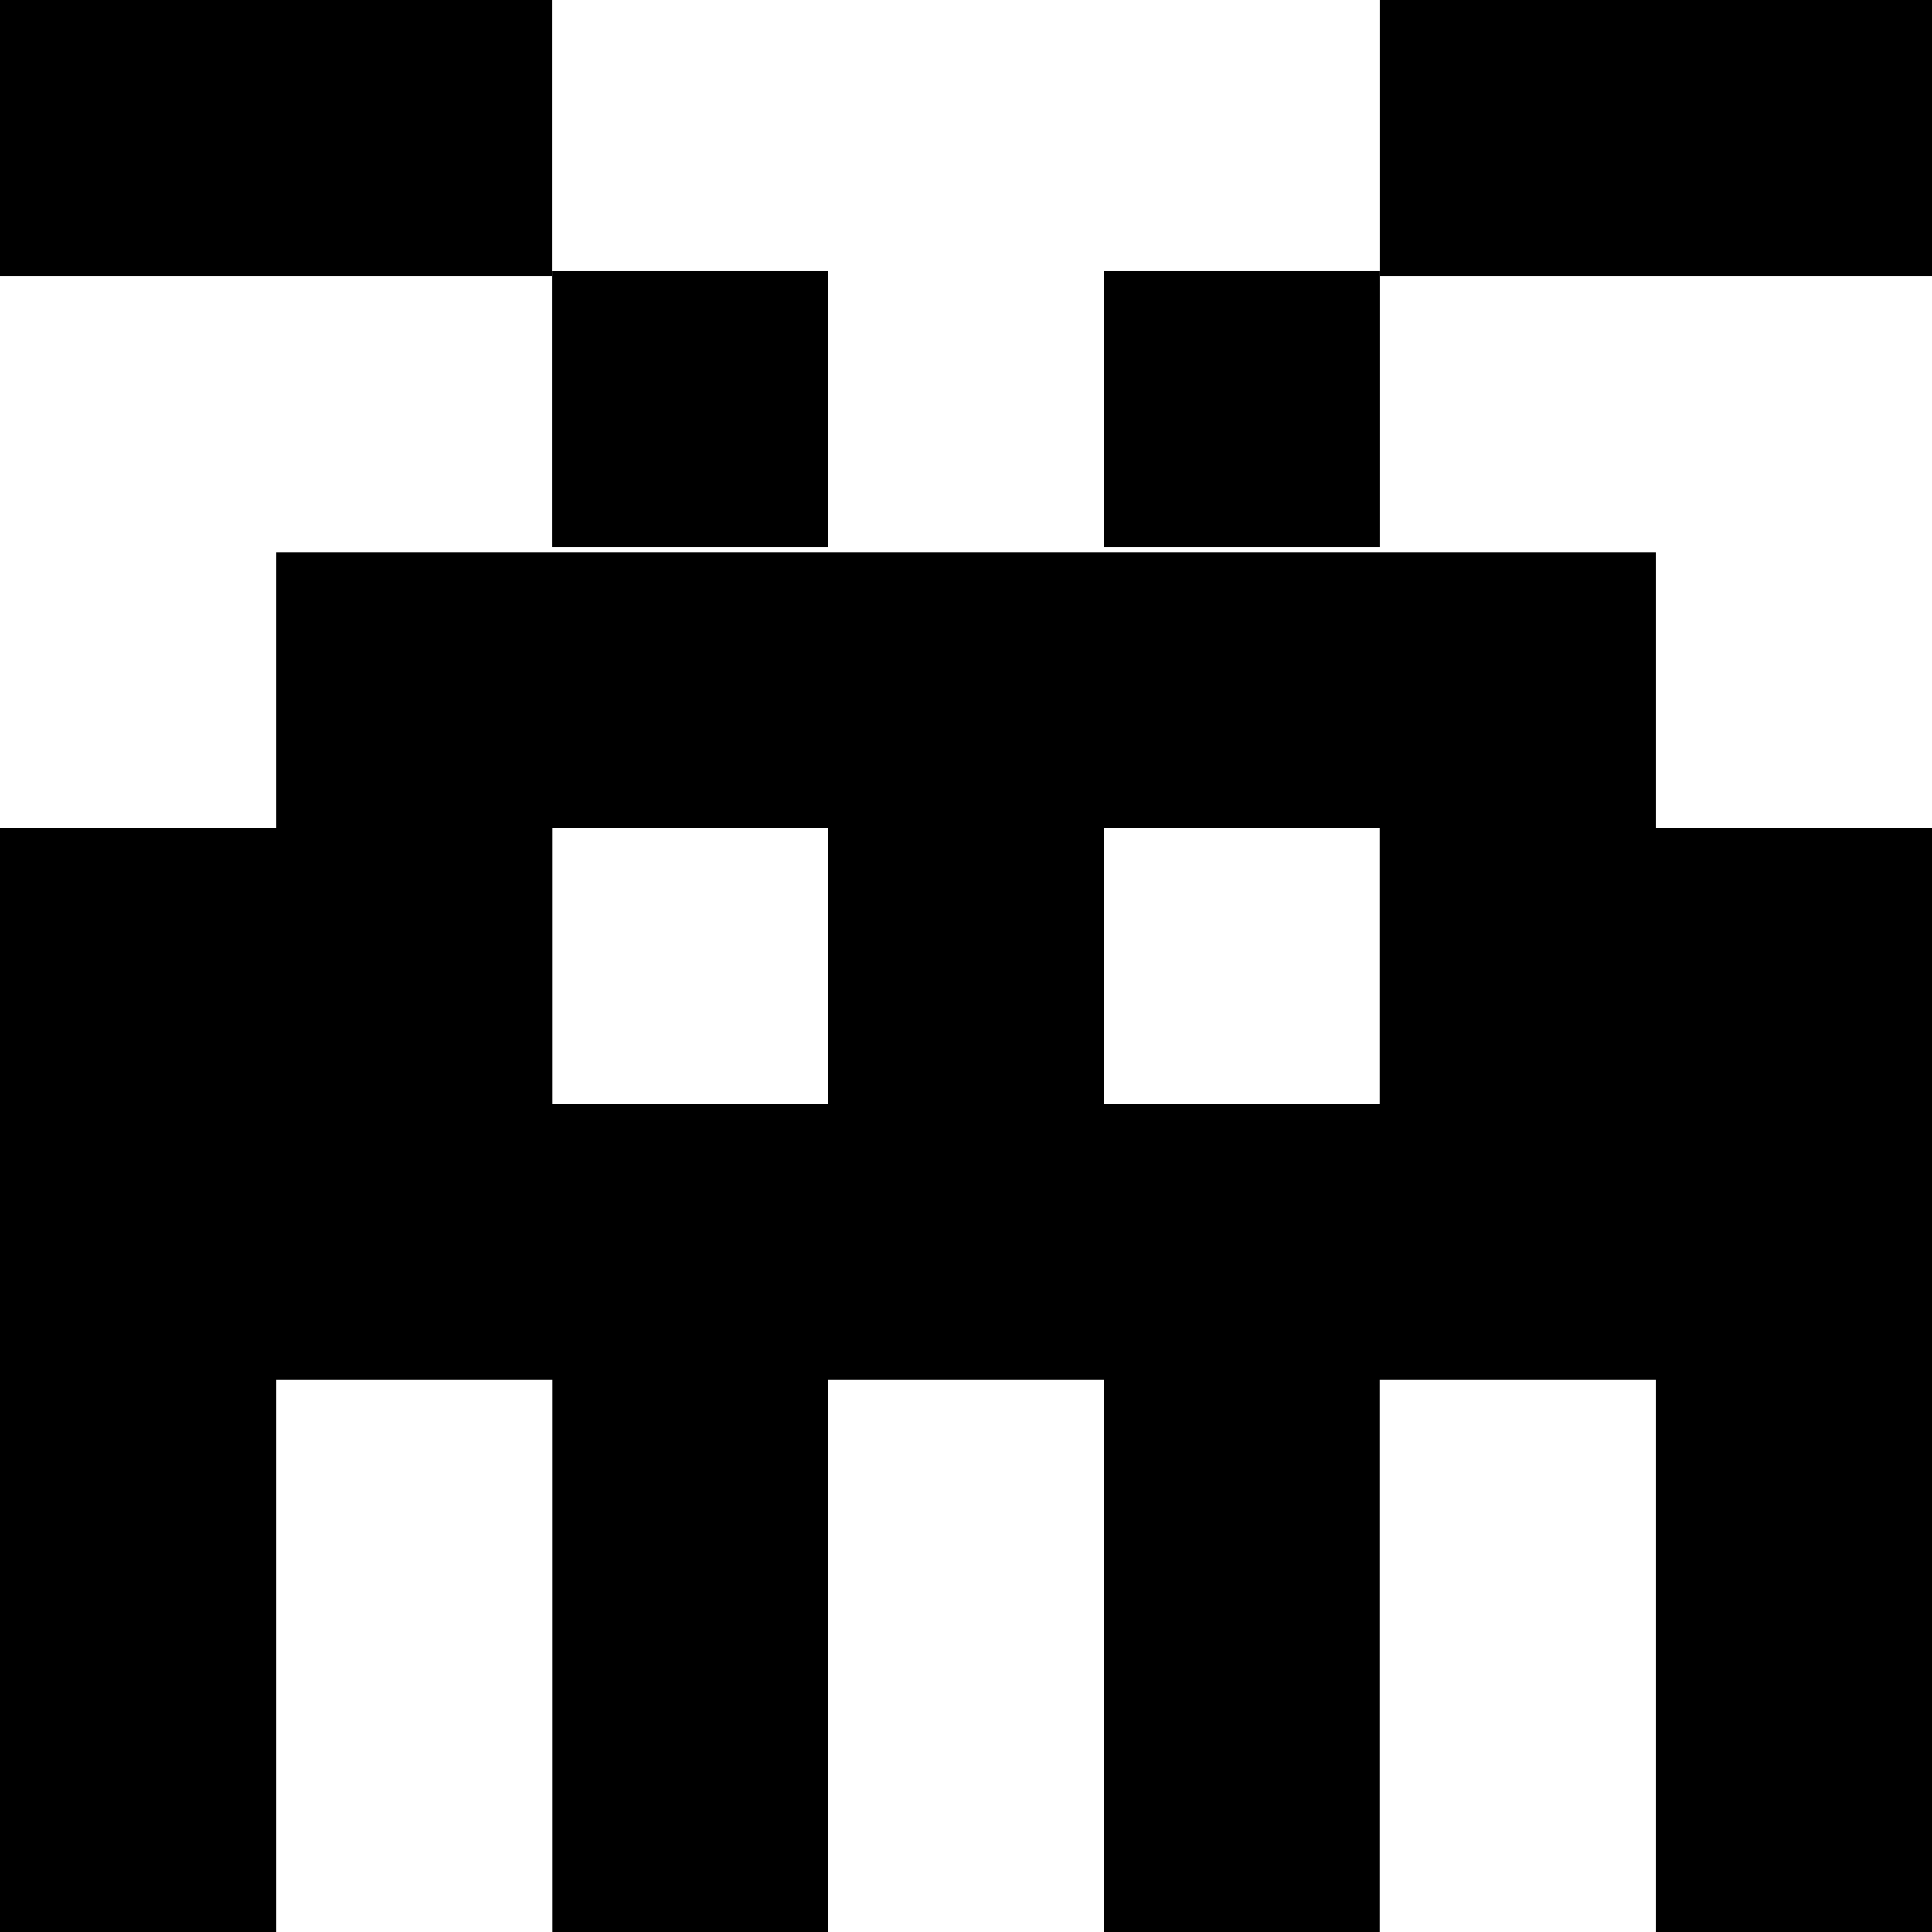
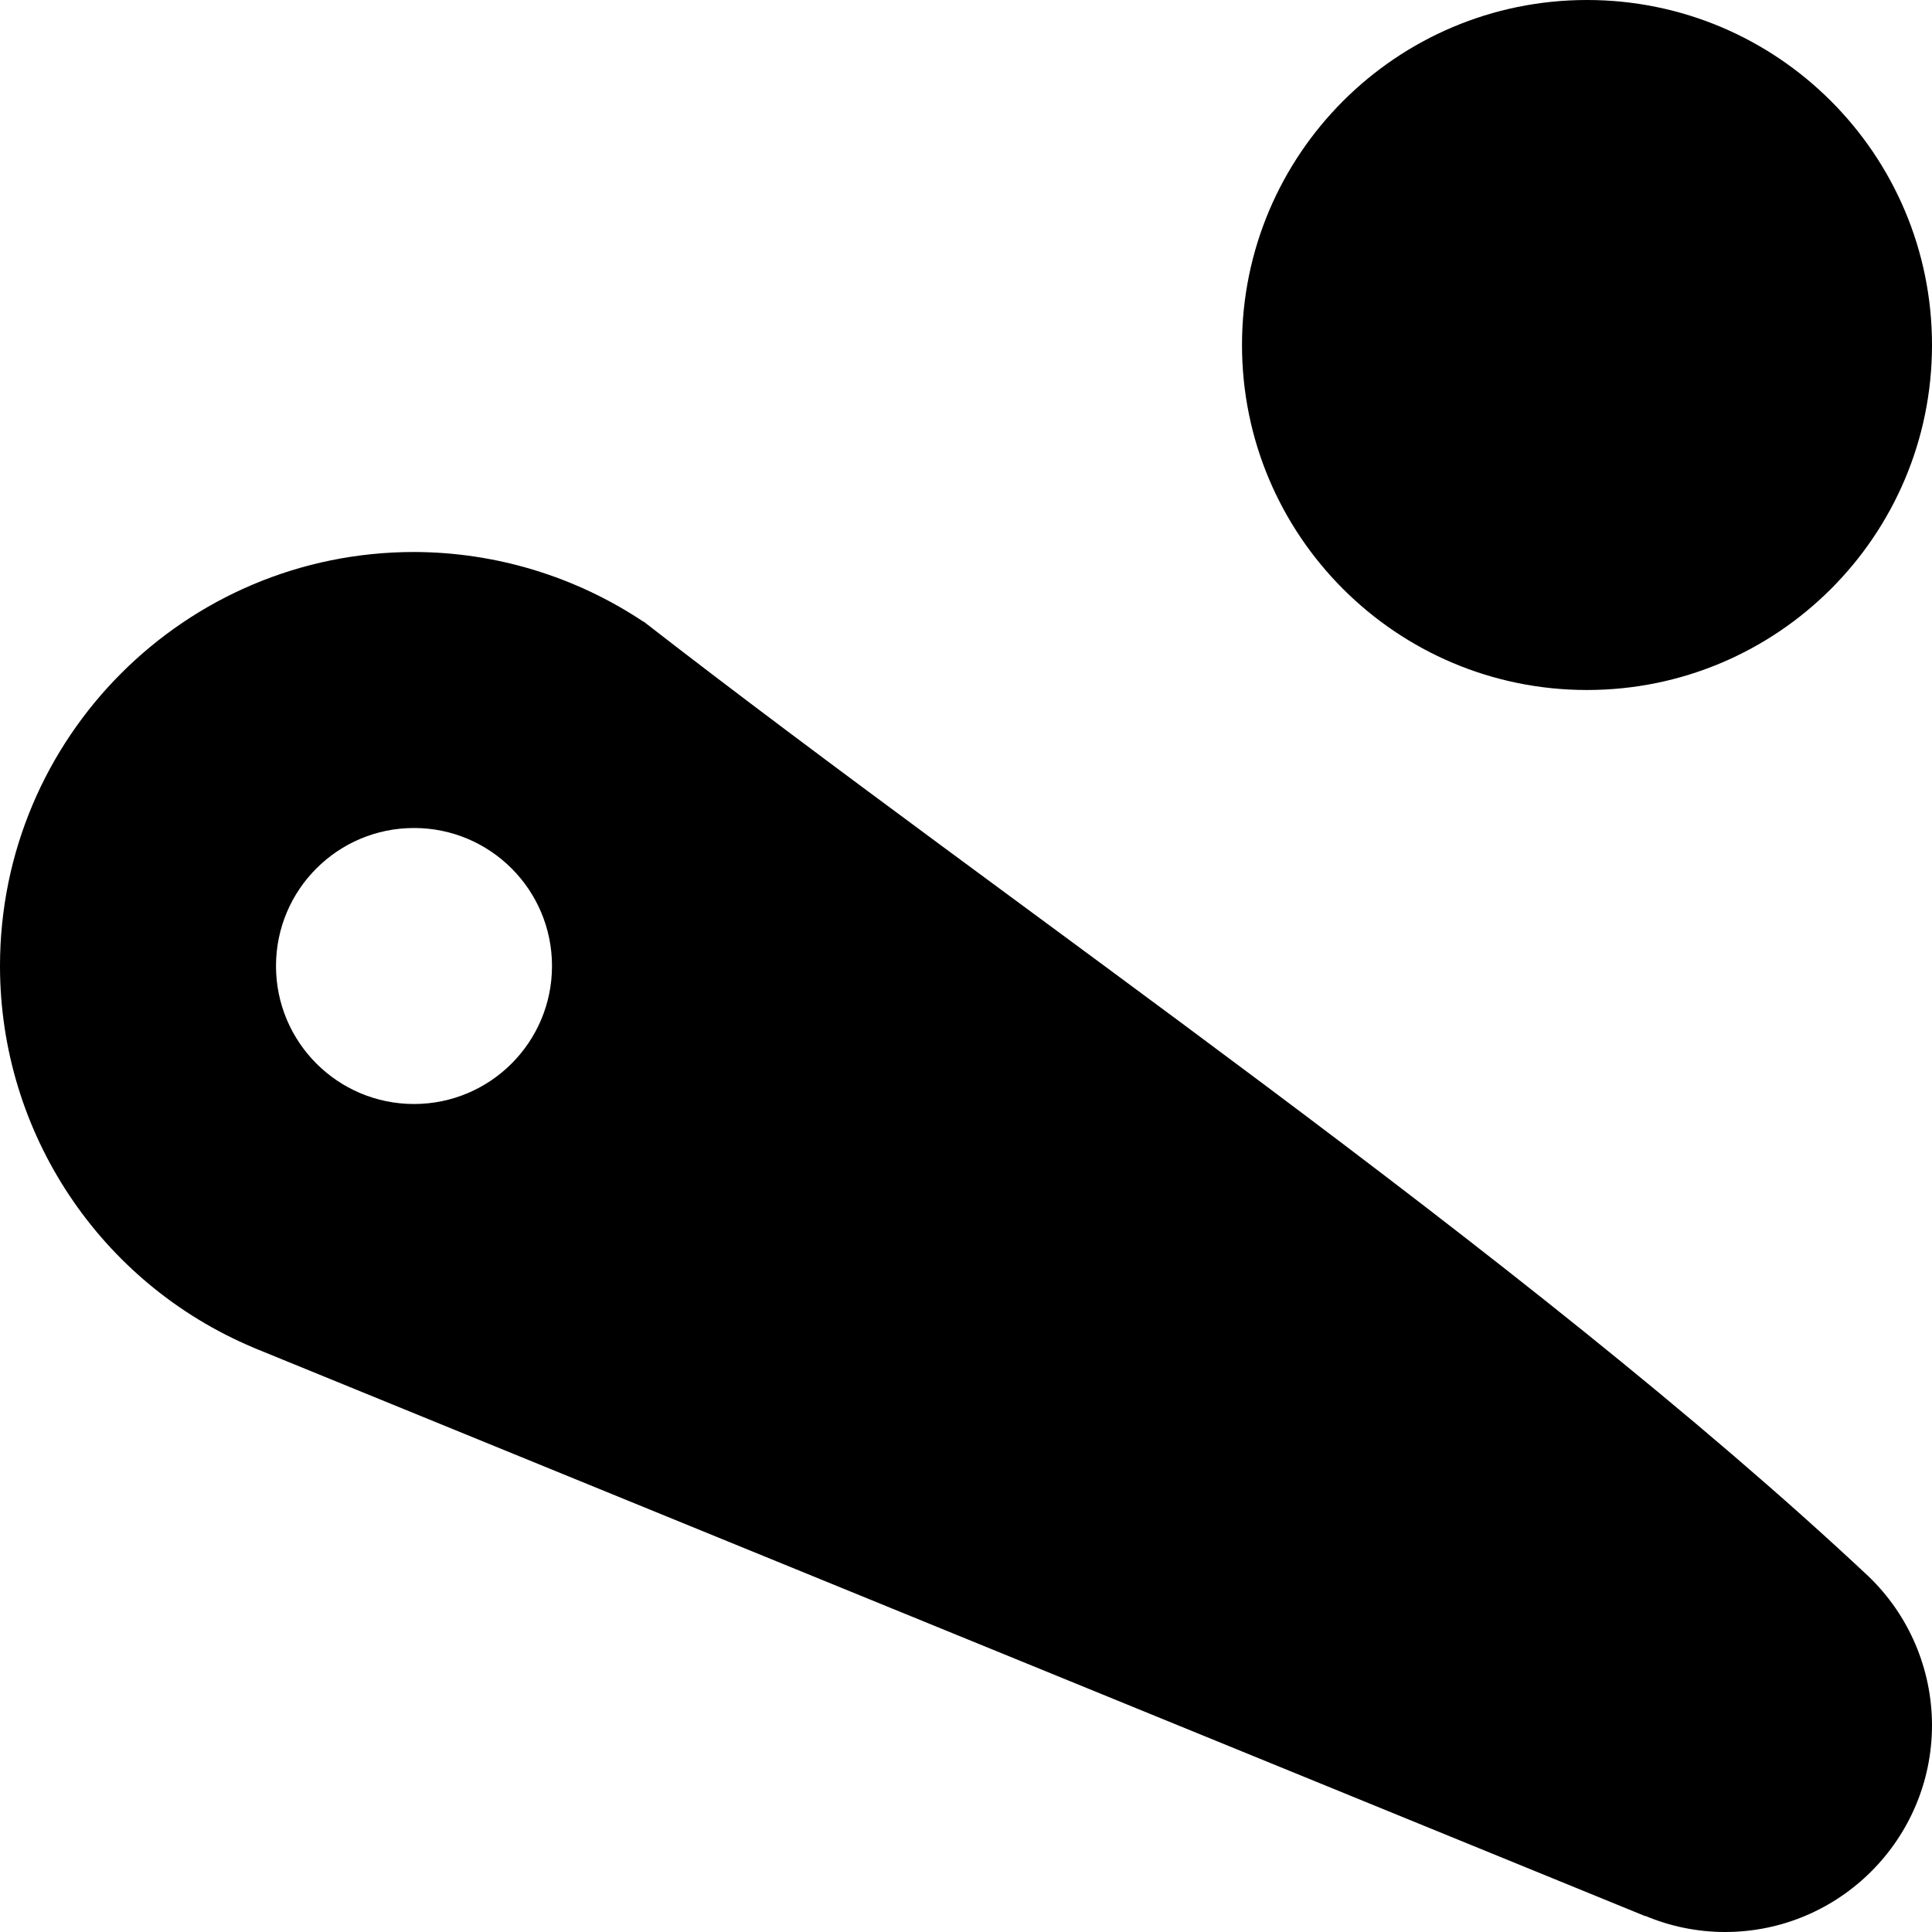
- <svg xmlns="http://www.w3.org/2000/svg" width="14" height="14" version="1.1" viewBox="0 0 3.704 3.704">
-   <g transform="translate(0 -293.3)">
-     <g>
-       <rect y="293.3" width="1.058" height=".529" />
-       <rect x="2.646" y="293.3" width="1.058" height=".529" />
-       <rect x="2.117" y="293.82" width=".529" height=".529" />
-       <rect x="1.058" y="293.82" width=".529" height=".529" />
-     </g>
-     <path transform="matrix(.26458 0 0 .26458 0 293.3)" d="m2 4v2h-2v8h2v-4h2v4h2v-4h2v4h2v-4h2v4h2v-8h-2v-2h-10zm2 2h2v2h-2v-2zm4 0h2v2h-2v-2z" />
-   </g>
+ <svg xmlns="http://www.w3.org/2000/svg" width="14" height="14" version="1.1" viewBox="0 0 14 14">
+   <path d="m11.5 0a2.5 2.5 0 0 0-2.5 2.5 2.5 2.5 0 0 0 2.5 2.5 2.5 2.5 0 0 0 2.5-2.5 2.5 2.5 0 0 0-2.5-2.5zm-8.5 4c-1.657 0-3 1.343-3 3 5.9691e-5 1.208 0.724 2.298 1.838 2.766l0.004 0.002 10.08 4.117v-0.002c0.183 0.077 0.38 0.117 0.578 0.117 0.828 0 1.5-0.672 1.5-1.5-1e-3 -0.407-0.167-0.796-0.461-1.078-2.491-2.335-6.236-4.867-8.865-6.91l-0.01-0.008v0.002c-0.493-0.329-1.072-0.505-1.664-0.506zm0 2a1 1 0 0 1 1 1 1 1 0 0 1-1 1 1 1 0 0 1-1-1 1 1 0 0 1 1-1z" style="paint-order:markers stroke fill" />
</svg>
